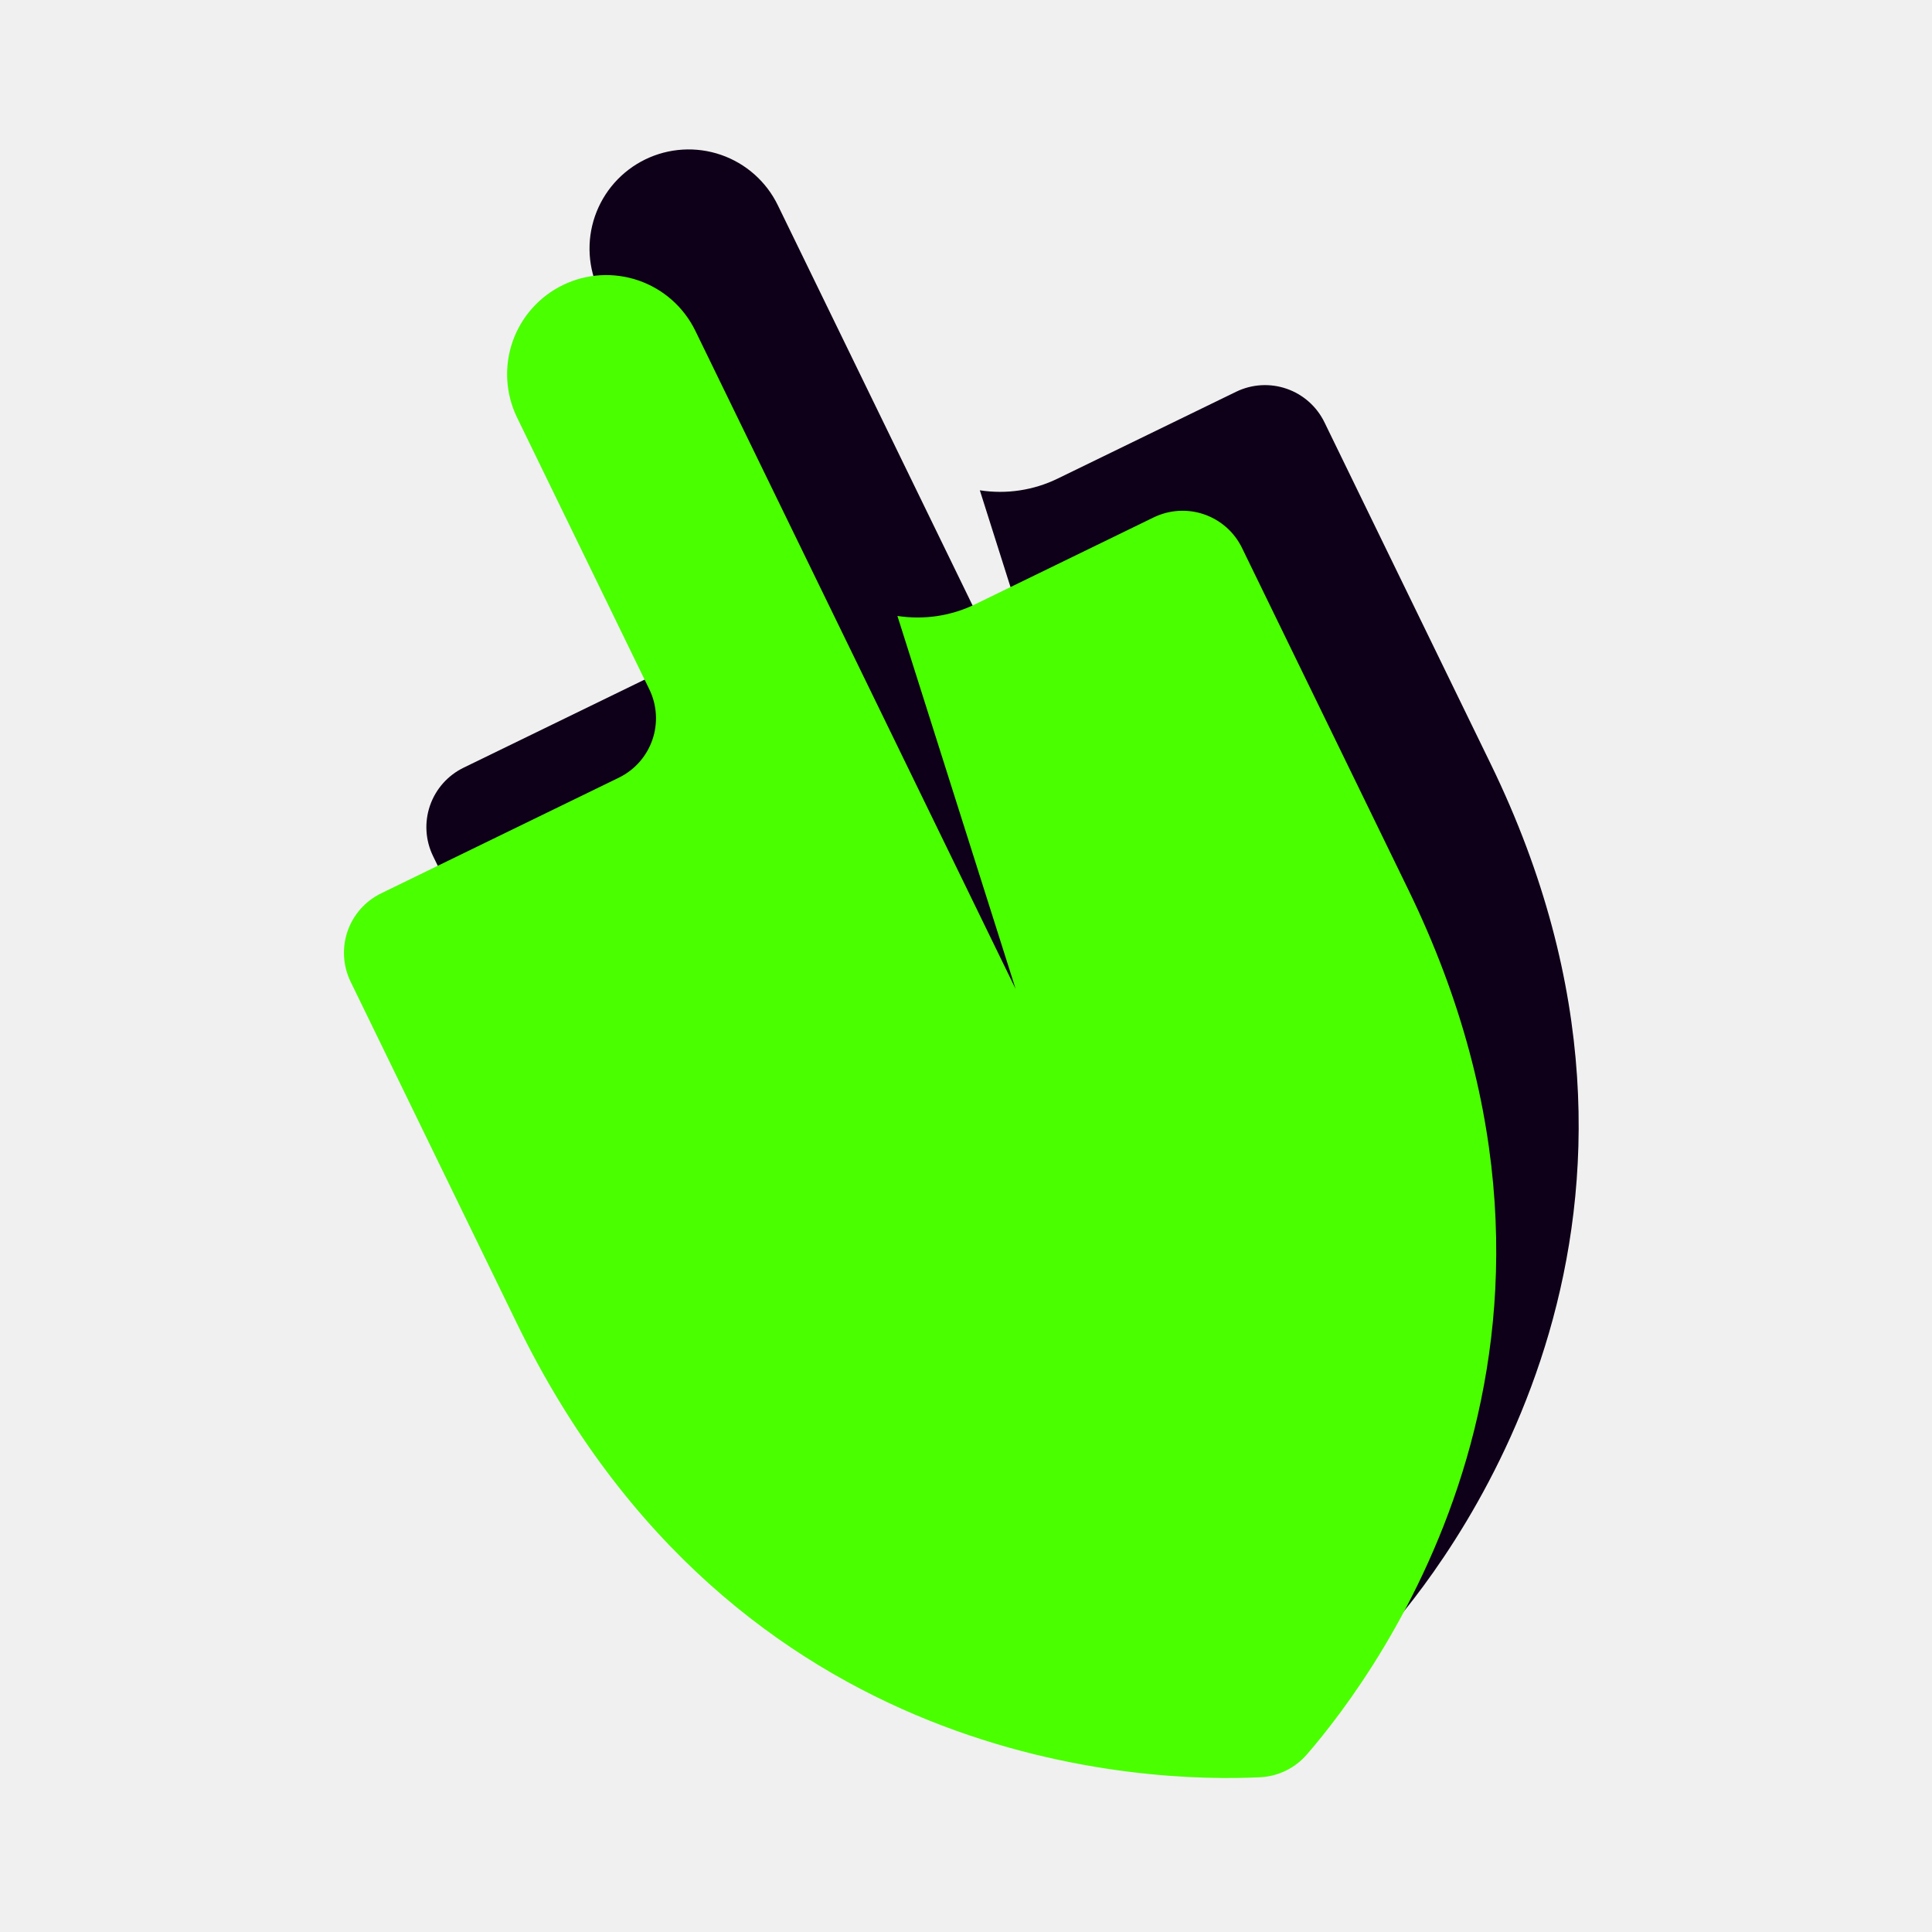
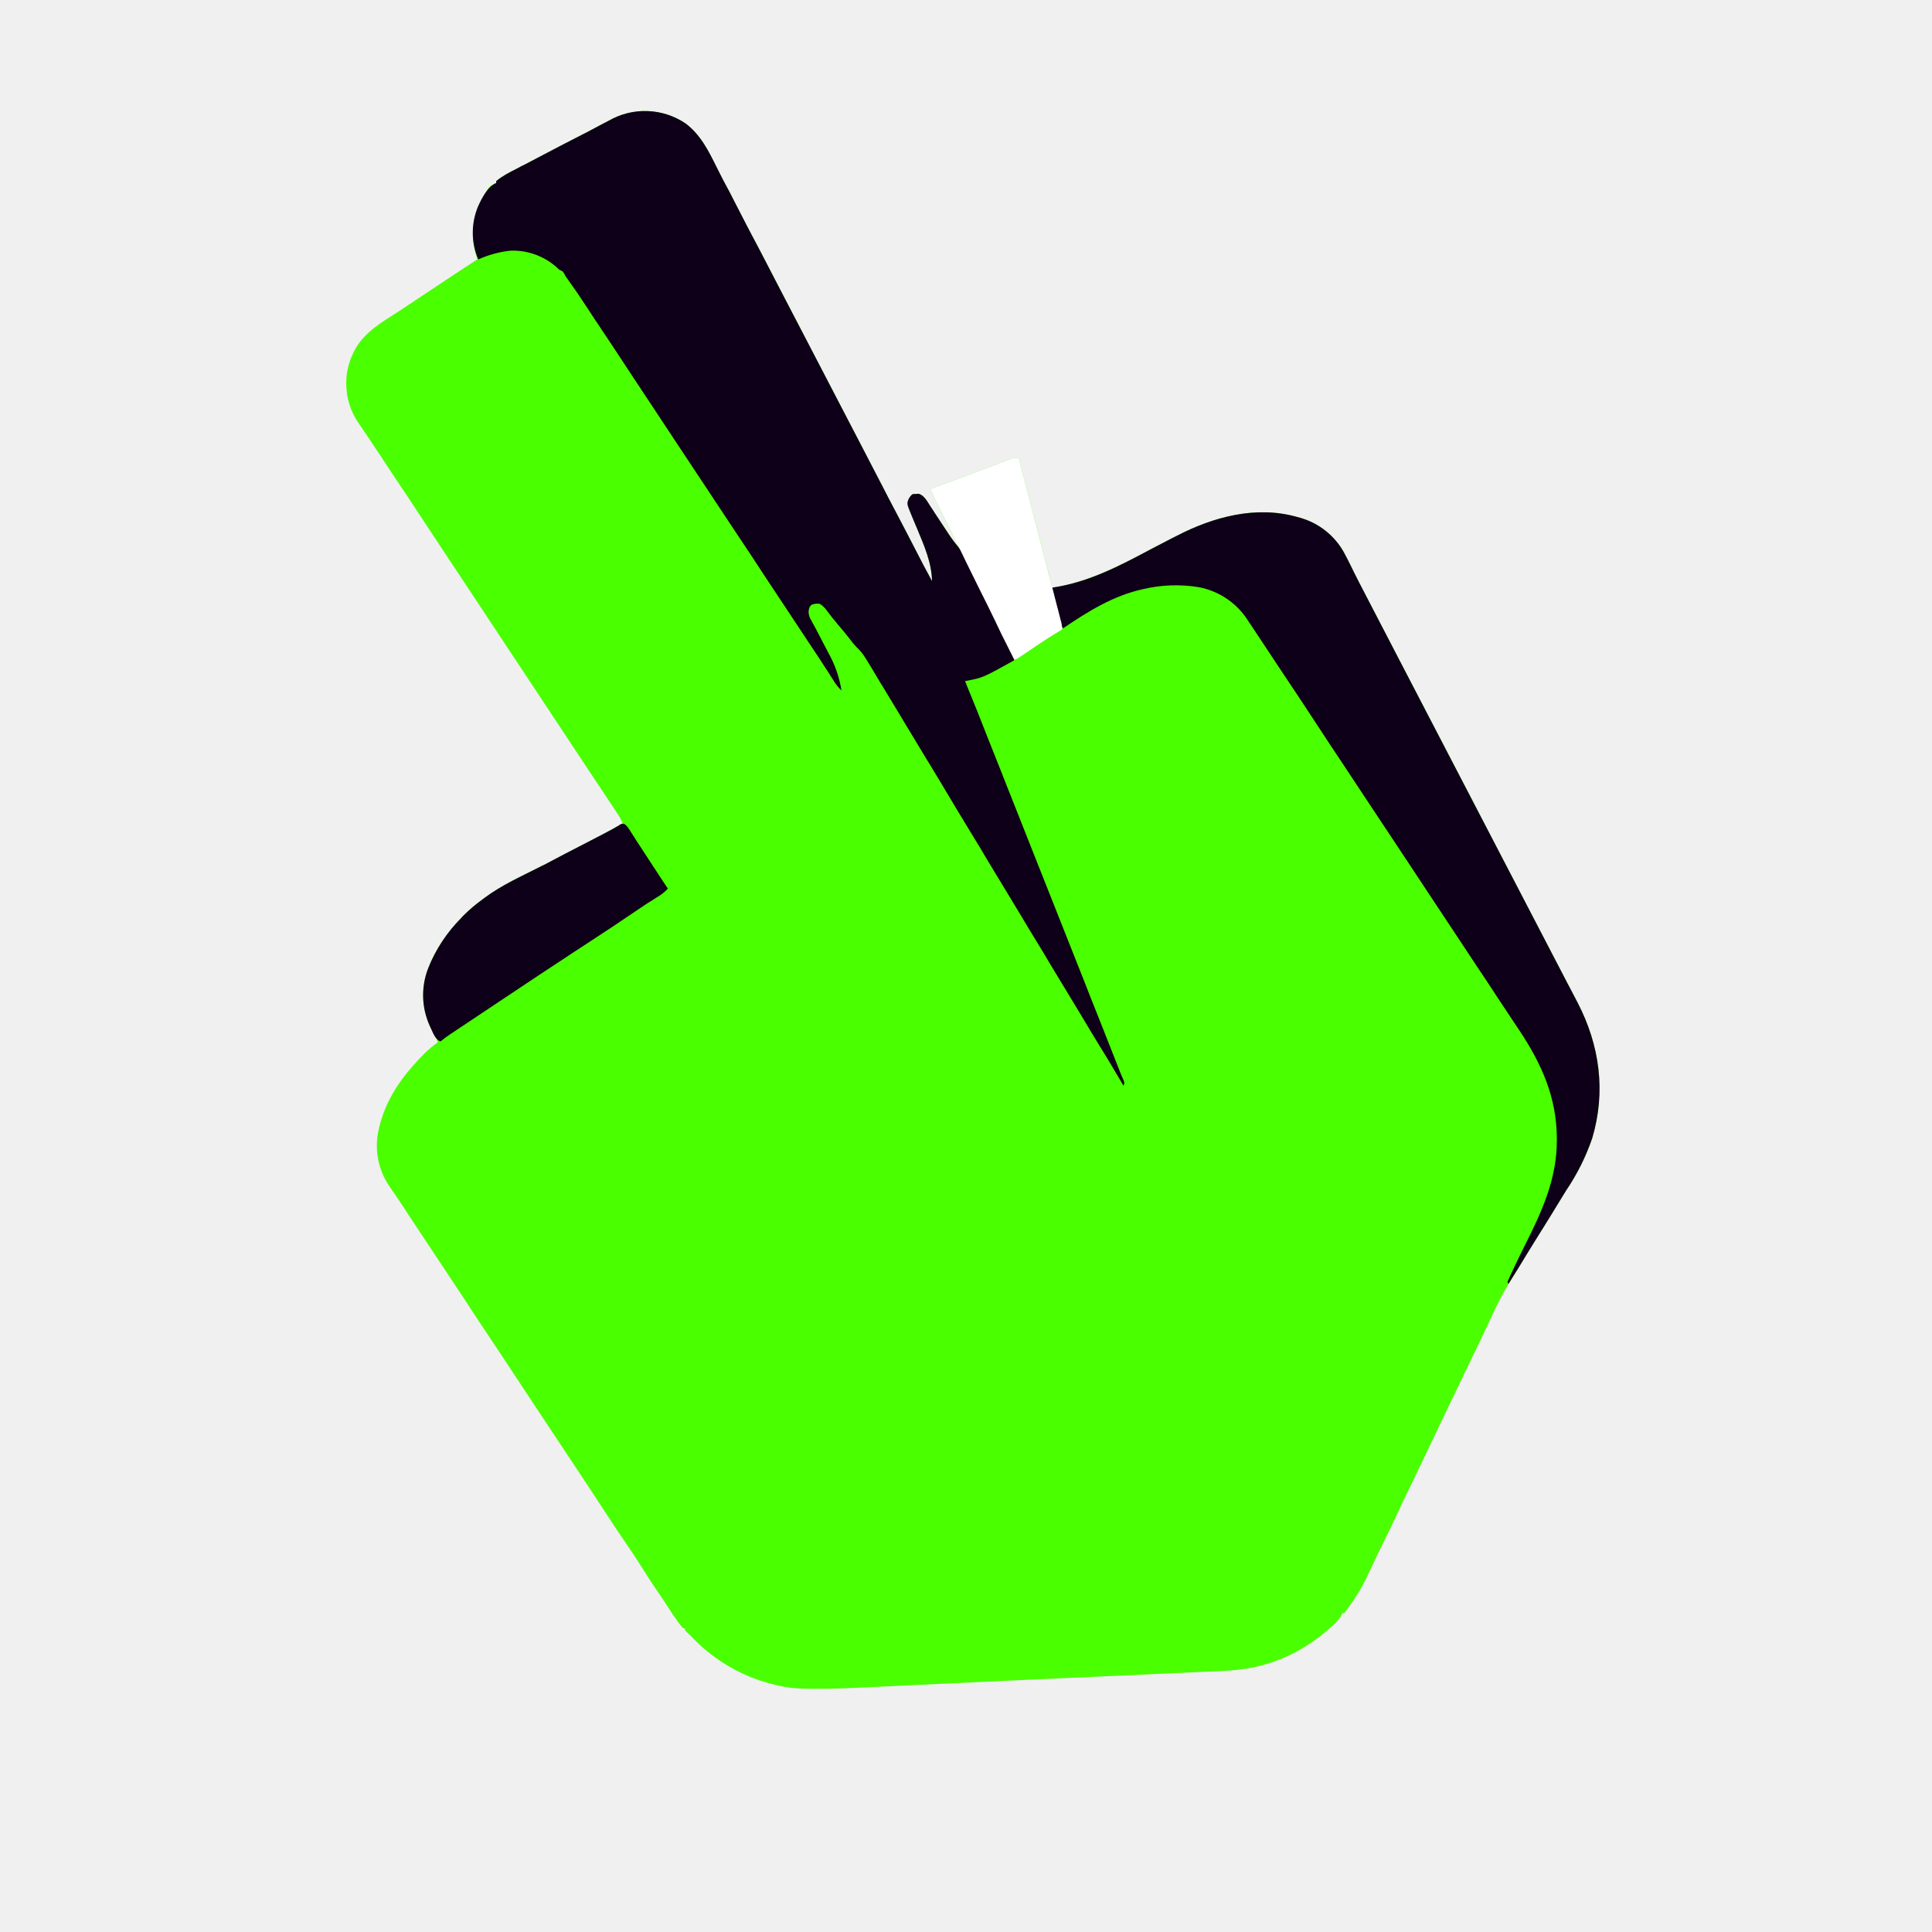
- <svg xmlns="http://www.w3.org/2000/svg" width="2000" height="2000" viewBox="0 0 1500 1500">
-   <defs>
-     <clipPath id="a">
-       <path d="M331 116h895v1167H331Zm0 0" />
-     </clipPath>
-     <clipPath id="b">
-       <path d="M154.516 292.379 847.785-44.992l562.172 1155.223-693.269 337.371Zm0 0" />
-     </clipPath>
-     <clipPath id="c">
-       <path d="M154.516 292.379 847.785-44.992l562.172 1155.223-693.269 337.371Zm0 0" />
-     </clipPath>
-     <clipPath id="d">
-       <path d="M267 213h895v1168H267Zm0 0" />
-     </clipPath>
-     <clipPath id="e">
-       <path d="M90.516 389.922 783.785 52.551l562.176 1155.223-693.269 337.371Zm0 0" />
-     </clipPath>
-     <clipPath id="f">
-       <path d="M90.516 389.922 783.785 52.551l562.176 1155.223-693.269 337.371Zm0 0" />
-     </clipPath>
-   </defs>
-   <g clip-path="url(#a)">
-     <g clip-path="url(#b)">
-       <g clip-path="url(#c)">
-         <path fill="#0e0018" d="M821.281 371.523a101.56 101.56 0 0 1-14.434 5.734c-4.957 1.543-10 2.703-15.137 3.481-5.133.773-10.293 1.156-15.484 1.141-5.191-.012-10.352-.418-15.484-1.215l91.75 289.527L603.875 159.301c-.551-1.133-1.133-2.25-1.738-3.356a75.5 75.5 0 0 0-1.898-3.266 77 77 0 0 0-2.055-3.168 77 77 0 0 0-2.211-3.066 78 78 0 0 0-2.355-2.949 82 82 0 0 0-2.5-2.836 78.3 78.3 0 0 0-5.399-5.281 78 78 0 0 0-2.891-2.434 74 74 0 0 0-3.004-2.293 77 77 0 0 0-3.109-2.141 83 83 0 0 0-3.215-1.984 78 78 0 0 0-3.309-1.824 78 78 0 0 0-3.394-1.664c-1.145-.523-2.301-1.024-3.469-1.492-1.168-.469-2.348-.906-3.539-1.32a77 77 0 0 0-3.602-1.145 77 77 0 0 0-3.652-.965c-1.223-.293-2.457-.555-3.695-.789-1.238-.231-2.48-.434-3.727-.602-1.25-.172-2.5-.312-3.754-.422a81 81 0 0 0-3.769-.238 81.4 81.4 0 0 0-3.781-.051 81 81 0 0 0-3.773.137c-1.258.074-2.512.184-3.766.32-1.25.137-2.5.305-3.742.504-1.246.199-2.484.426-3.715.688a74 74 0 0 0-3.676.867 77 77 0 0 0-3.629 1.047 75.5 75.5 0 0 0-3.574 1.226 75.5 75.5 0 0 0-3.512 1.398 80 80 0 0 0-3.434 1.57 75.6 75.6 0 0 0-3.356 1.734 73 73 0 0 0-3.266 1.898c-1.074.66-2.133 1.344-3.172 2.059a77 77 0 0 0-3.062 2.207 74.4 74.4 0 0 0-2.953 2.36 75 75 0 0 0-2.832 2.496c-.926.859-1.828 1.734-2.707 2.637a75 75 0 0 0-2.574 2.766 78 78 0 0 0-2.438 2.887c-.785.984-1.551 1.984-2.289 3.004a77 77 0 0 0-2.141 3.113 77 77 0 0 0-1.988 3.215 80 80 0 0 0-1.824 3.305c-.582 1.117-1.133 2.25-1.66 3.395a75.4 75.4 0 0 0-1.492 3.469 77 77 0 0 0-1.32 3.543 77 77 0 0 0-1.145 3.598c-.351 1.211-.676 2.426-.969 3.652a75 75 0 0 0-.785 3.695c-.234 1.238-.434 2.481-.605 3.731a75 75 0 0 0-.422 3.754 76 76 0 0 0-.234 3.769c-.047 1.258-.066 2.516-.051 3.777a81 81 0 0 0 .133 3.773 81 81 0 0 0 .32 3.766c.137 1.254.308 2.5.504 3.742a79 79 0 0 0 .688 3.715 78.6 78.6 0 0 0 .871 3.68c.317 1.219.668 2.426 1.047 3.629a78.6 78.6 0 0 0 1.223 3.574 75.4 75.4 0 0 0 1.402 3.508 73.6 73.6 0 0 0 1.566 3.438l102.676 210.988a52 52 0 0 1 1.98 4.633 52.6 52.6 0 0 1 1.516 4.801 51.6 51.6 0 0 1 1.035 4.93 51.2 51.2 0 0 1 .551 5.004c.102 1.676.117 3.355.055 5.035-.062 1.68-.211 3.352-.438 5.016s-.539 3.316-.926 4.949c-.391 1.637-.863 3.246-1.41 4.836a50.2 50.2 0 0 1-1.875 4.672 52 52 0 0 1-2.324 4.469 52.4 52.4 0 0 1-2.75 4.219 52.5 52.5 0 0 1-3.152 3.926c-1.113 1.258-2.289 2.457-3.519 3.602a51.7 51.7 0 0 1-3.859 3.234c-1.336 1.02-2.723 1.965-4.152 2.848a52 52 0 0 1-4.414 2.422l-184.555 89.809c-1.512.738-2.984 1.543-4.414 2.426a50.4 50.4 0 0 0-4.156 2.844 51.7 51.7 0 0 0-3.859 3.234c-1.23 1.145-2.406 2.344-3.519 3.602a51.8 51.8 0 0 0-3.152 3.93 51.6 51.6 0 0 0-2.75 4.215 52 52 0 0 0-2.324 4.469 53 53 0 0 0-1.875 4.672 51.9 51.9 0 0 0-1.406 4.836c-.391 1.633-.699 3.285-.93 4.949a52.5 52.5 0 0 0-.438 5.016 51.5 51.5 0 0 0 .059 5.035 50 50 0 0 0 .547 5.008c.266 1.656.609 3.301 1.039 4.926a50.3 50.3 0 0 0 1.516 4.801 51 51 0 0 0 1.976 4.633l129.102 265.297c169.231 347.746 491.106 356.625 577.074 352.363a51.03 51.03 0 0 0 10.215-1.539 51.07 51.07 0 0 0 9.695-3.563c3.113-1.512 6.039-3.324 8.785-5.434 2.746-2.105 5.25-4.469 7.516-7.086 56.387-65.047 248.023-323.785 78.797-671.535l-129.105-265.297c-.734-1.512-1.543-2.98-2.422-4.414a51.7 51.7 0 0 0-2.844-4.156 51.6 51.6 0 0 0-3.238-3.856 51 51 0 0 0-3.598-3.519 49.9 49.9 0 0 0-3.93-3.152 51 51 0 0 0-4.219-2.75c-1.449-.848-2.938-1.625-4.465-2.324a50.7 50.7 0 0 0-4.672-1.875 51 51 0 0 0-4.836-1.41 50.9 50.9 0 0 0-4.949-.926 50.1 50.1 0 0 0-5.016-.438 50.3 50.3 0 0 0-5.035.055 51.2 51.2 0 0 0-5.008.551 51.5 51.5 0 0 0-4.926 1.035c-1.625.426-3.227.934-4.805 1.516-1.574.586-3.117 1.242-4.629 1.98Zm0 0" />
-       </g>
-     </g>
-   </g>
-   <g clip-path="url(#d)">
-     <g clip-path="url(#e)">
-       <g clip-path="url(#f)">
-         <path fill="#4aff00" d="M757.281 469.066c-4.664 2.277-9.477 4.191-14.434 5.734s-10 2.703-15.133 3.477c-5.133.777-10.297 1.156-15.488 1.145s-10.352-.418-15.48-1.215l91.746 289.527L539.875 256.844a78 78 0 0 0-1.734-3.355 85 85 0 0 0-1.898-3.266 77 77 0 0 0-2.059-3.168c-.711-1.043-1.449-2.062-2.211-3.066-.758-1.004-1.547-1.988-2.355-2.953s-1.645-1.906-2.5-2.832a82 82 0 0 0-2.633-2.707 82 82 0 0 0-2.766-2.574 74 74 0 0 0-2.887-2.434c-.984-.789-1.984-1.555-3.004-2.293-1.023-.738-2.059-1.453-3.113-2.141a75.6 75.6 0 0 0-3.215-1.984 75.6 75.6 0 0 0-3.309-1.828 82.4 82.4 0 0 0-3.391-1.66 80 80 0 0 0-3.473-1.492 75.4 75.4 0 0 0-3.539-1.32 78.4 78.4 0 0 0-3.598-1.145c-1.211-.352-2.43-.676-3.652-.965a80 80 0 0 0-3.695-.789 80 80 0 0 0-3.73-.606 80.5 80.5 0 0 0-3.754-.418c-1.254-.109-2.512-.191-3.769-.238a81 81 0 0 0-3.777-.051c-1.262.016-2.519.059-3.777.137a71 71 0 0 0-3.762.32c-1.254.137-2.5.305-3.746.504a71.3 71.3 0 0 0-3.715.687 75 75 0 0 0-3.676.867 77 77 0 0 0-3.629 1.047 75.5 75.5 0 0 0-3.574 1.227c-1.18.438-2.352.902-3.508 1.398-1.16.496-2.305 1.016-3.438 1.57a78 78 0 0 0-3.356 1.734 75.5 75.5 0 0 0-3.266 1.898 77 77 0 0 0-3.168 2.055c-1.043.711-2.062 1.449-3.066 2.211a78 78 0 0 0-2.953 2.355 82 82 0 0 0-2.832 2.5 78 78 0 0 0-2.707 2.637 75 75 0 0 0-2.574 2.766c-.836.941-1.648 1.902-2.434 2.887a74 74 0 0 0-2.293 3.004 77 77 0 0 0-2.141 3.113c-.688 1.055-1.351 2.125-1.984 3.211a78 78 0 0 0-1.828 3.309 82.6 82.6 0 0 0-1.66 3.394c-.523 1.145-1.024 2.301-1.492 3.469a79 79 0 0 0-1.32 3.539A77 77 0 0 0 396.769 269c-.351 1.211-.676 2.426-.969 3.652-.289 1.223-.555 2.457-.785 3.695a80.4 80.4 0 0 0-.605 3.727 81 81 0 0 0-.418 3.754c-.109 1.258-.191 2.512-.238 3.773a81 81 0 0 0-.051 3.777c.016 1.258.059 2.516.137 3.773a71.6 71.6 0 0 0 .32 3.766c.137 1.25.305 2.5.504 3.742a70 70 0 0 0 .688 3.715 73 73 0 0 0 .867 3.676 78.6 78.6 0 0 0 1.047 3.633 79 79 0 0 0 1.226 3.574 77 77 0 0 0 1.398 3.508 75.5 75.5 0 0 0 1.566 3.438l102.676 210.988a49.9 49.9 0 0 1 1.98 4.633c.582 1.574 1.09 3.176 1.516 4.801s.773 3.269 1.035 4.926a51.2 51.2 0 0 1 .551 5.008 50.3 50.3 0 0 1 .055 5.035 50.1 50.1 0 0 1-.438 5.016 50.6 50.6 0 0 1-.926 4.949 50.7 50.7 0 0 1-1.41 4.836 50.7 50.7 0 0 1-1.875 4.672c-.699 1.527-1.477 3.016-2.324 4.469a51.6 51.6 0 0 1-2.75 4.215 49.9 49.9 0 0 1-3.152 3.93 50.1 50.1 0 0 1-3.519 3.598c-1.23 1.145-2.519 2.223-3.856 3.238a51.7 51.7 0 0 1-4.156 2.844c-1.434.883-2.902 1.688-4.414 2.426l-184.555 89.808a50.9 50.9 0 0 0-4.414 2.422c-1.434.883-2.816 1.828-4.156 2.848a50.9 50.9 0 0 0-3.856 3.234 52 52 0 0 0-3.523 3.602 51.5 51.5 0 0 0-3.148 3.926c-.988 1.363-1.902 2.769-2.754 4.219a52 52 0 0 0-2.324 4.469 52.5 52.5 0 0 0-1.875 4.672 51.9 51.9 0 0 0-1.406 4.836 50.6 50.6 0 0 0-.926 4.949c-.231 1.664-.375 3.336-.441 5.016a51.5 51.5 0 0 0 .059 5.035 52.4 52.4 0 0 0 .547 5.004 51.6 51.6 0 0 0 1.039 4.93 50.3 50.3 0 0 0 1.516 4.801 51 51 0 0 0 1.976 4.633l129.106 265.297c169.227 347.746 491.106 356.625 577.07 352.363 3.457-.168 6.863-.684 10.215-1.539a50.97 50.97 0 0 0 9.695-3.562c3.113-1.516 6.043-3.324 8.785-5.434 2.746-2.109 5.25-4.469 7.516-7.086 56.387-65.047 248.023-323.785 78.797-671.535l-129.101-265.297c-.738-1.512-1.543-2.98-2.426-4.414-.879-1.434-1.828-2.816-2.844-4.156-1.016-1.336-2.094-2.625-3.234-3.856a51 51 0 0 0-3.602-3.519 49.9 49.9 0 0 0-3.93-3.152c-1.359-.988-2.766-1.902-4.215-2.75-1.453-.848-2.941-1.625-4.469-2.324a50.7 50.7 0 0 0-4.672-1.875 50.7 50.7 0 0 0-4.836-1.41 50.6 50.6 0 0 0-4.949-.926 50.1 50.1 0 0 0-5.016-.438 50.3 50.3 0 0 0-5.035.055 51 51 0 0 0-5.004.551c-1.66.262-3.305.609-4.93 1.035-1.625.426-3.227.934-4.801 1.516a51 51 0 0 0-4.633 1.976Zm0 0" />
-       </g>
-     </g>
-   </g>
+ <svg xmlns="http://www.w3.org/2000/svg" width="2048" height="2048" viewBox="0 0 2048 2048">
+   <path fill="#4aff00" d="M726.8 130.9c15.8 12 24.1 28.6 32.7 46l7.1 14q6.9 12.6 13.4 25.6a2720 2720 0 0 0 25.4 48.7l26.6 51.3 27.8 53.4 26 50 26 50 24.8 47.8q6.1 12 12.4 23.8l12.4 23.7c18.8 36.5 18.8 36.5 26.6 50.8-.4-19.6-8.3-37.5-15.7-55.3l-4-9.5-2.4-5.8c-4.7-11.4-4.7-11.4-2.6-16.7 1.7-2.7 1.7-2.7 3.7-4.7 2-.4 2-.4 4.3-.4l2.3-.2c6 1.4 9.4 8.3 12.6 13.2l3.1 4.8 1.8 2.7 13.6 20.6 2.2 3.3 2 3q3.8 5.2 8.1 10l-1.6-3.1c-17.3-34.5-17.3-34.5-24-48.7l-1.4-2.8-1.3-2.5-1-2.2c-.7-1.7-.7-1.7-.7-3.7l3-1 11.8-4.4 5.4-2q17.2-6.1 34-12.6l6.7-2.5 9.6-3.7 9-3.5 2.8-1 2.5-1 2.2-.8c2.3-.6 3.7-.3 6 .5l27.1 104.4 2.1 8.1 3 11.3.8 3.4.8 3 .7 2.7c.5 2.1.5 2.1.5 4.1 38.2-5.7 71.5-23 105.3-41l22.5-11.7 4.4-2.2c38.9-20.2 84.3-32.4 127.8-20.1l3.3.9a77 77 0 0 1 46.5 37q4.3 8 8.3 16.3l2.7 5.5 4.2 8.3 12.9 24.9 8.5 16.3 3.9 7.6 1 1.9 21.7 41.8 27.8 53.4 26 50 26 50 26 50 26 50 26 50 11.2 21.6 4.4 8.4 3.4 6.5 4.7 9 2.7 5.2c23.6 45.3 30.4 94.6 15.6 144a232 232 0 0 1-27.4 55l-11.9 19.4q-7.2 12-14.7 23.8a1250 1250 0 0 0-24 39l-1 1.8-5.2 8.3a308 308 0 0 0-17.5 31.2l-1.4 3-4.7 9.9-7.6 16.2-1 2.2-19.5 40.4-1 2.2-1 2.1-18.8 39-17.8 37.4q-9 19-18.2 37.9-8.7 17.6-16.9 35.5-4.5 9.7-9.2 19l-9 18.4-1.5 3.3-7 14.7a195 195 0 0 1-22.6 38.3l-3.9 5.4h-2l-.8 1.8c-3.7 7-10.2 12.2-16.2 17.2l-2.2 1.9c-21 17.4-45.7 30-72.4 36l-2.5.6c-17.3 3.5-35.2 4-52.8 4.7l-7 .3-19 .9-18.2.8-38.9 1.8-33.6 1.5-2.3.1-31.4 1.4-4.5.2-29 1.3-98.6 4.6-16.5.8-5.2.2-7.6.4-26 1.2c-52.7 2.5-52.7 2.5-76 2.5h-2.4c-11.5 0-22.7-.6-33.9-3.2l-2.6-.6A178 178 0 0 1 735 1737l-2.7-2.8-2.3-2.2-2.3-2.2c-1.7-1.8-1.7-1.8-1.7-3.8h-2c-7.7-8.9-13.9-19.6-20.4-29.3l-5.8-8.5q-8.2-12-15.8-24.2-9.4-15-19.4-29.4-11.6-17-22.8-34.3l-16.7-25.5-2-3-24.2-36.5-27.4-41.3-17.5-26.5-21.6-32.7-22-33-16.3-24.9L463 1333l-30.7-46.3-1.7-2.7-3.4-5.2-9-13.4-2-2.8-3.5-5.2a76 76 0 0 1-11.6-58.5c5-24.6 17.6-47.1 33.9-65.9l2.1-2.5c8.2-9.3 16.7-18.4 26.9-25.5q-1.8-6.3-5.2-11.8a76 76 0 0 1-7.8-57.8c7-24.4 20.9-44 38-62.4l2-2.2a169 169 0 0 1 21-17.8l2.4-1.8c17.4-12.9 37.7-22 57-31.8l2.5-1.3 2.6-1.2 22-11.6 19-9.8 25.3-13.1 2.1-1.2L660 873a44 44 0 0 0-4.6-9.2l-1.6-2.4-1.7-2.6-1.8-2.7-5.8-8.7-4-6.1-22.5-33.8-23.4-35.4-21.6-32.6-25.4-38.4-21.6-32.6-25.4-38.4-21.6-32.6-25.4-38.4a5396 5396 0 0 0-37.5-56.6l-1.9-2.8-9.5-14.5-16.3-24.5-2.5-3.7-4.4-6.4a75 75 0 0 1-13.4-31.4l-.3-2.2a73 73 0 0 1 7.2-44l1.3-2.5c10.4-19 29.6-29.6 47.2-41l14.5-9.6 3-2 37-24.6q14-9.3 28-18.3l-.9-3a78 78 0 0 1 4.3-58.7c9.3-16.3 9.3-16.3 16.6-19.3v-2c6.3-5.3 13.6-9.1 21-12.8l6-3.2 3.1-1.5 12-6.3a3560 3560 0 0 1 50.8-26.4l2.8-1.4 17.5-9.3 5.8-3a77 77 0 0 1 81.8 2.8" />
+   <path fill="#0e0018" d="M726.8 130.9c15.8 12 24.1 28.6 32.7 46l7.1 14q6.9 12.6 13.4 25.6a2720 2720 0 0 0 25.4 48.7l26.6 51.3 27.8 53.4 26 50 26 50 24.8 47.8q6.1 12 12.4 23.8l12.4 23.7c18.8 36.5 18.8 36.5 26.6 50.8-.4-19.6-8.3-37.5-15.7-55.3l-4-9.5-2.4-5.8c-4.7-11.4-4.7-11.4-2.6-16.7 1.7-2.7 1.7-2.7 3.7-4.7 2-.4 2-.4 4.3-.4l2.3-.2c6 1.4 9.4 8.3 12.6 13.2l3.2 4.8 1.7 2.7 13.2 20q5.3 8.2 11.5 15.7c7.6 9.5 12.3 20.9 17.5 31.8a2185 2185 0 0 0 20.6 42.1 1425 1425 0 0 1 19.4 39.7c1.7 3.6 1.7 3.6 1.7 6.6-33.2 18.5-33.2 18.5-52 22l.7 1.8q12.2 29.5 23.7 59.2l13.9 34.9 2.6 6.7 5.4 13.6 13.3 33.6 1.3 3.3 38.6 97.4 27.2 68.6 7 17.9 1.2 3 4.8 12 12.3 31.1 7.8 19.8 3.5 8.8 1 2.6 1 2.5 3 7c.7 2.2.7 2.2-.3 5.2l-1.5-2.6c-17-28.7-17-28.7-24-39.9q-8-13-15.8-26.2L1132 1053l-19-31.4q-7-12-14.5-24.1-8-13-15.8-26.2L1065 942l-19-31.4q-7-12-14.5-24.1-8-13-16-26.4L993.9 824l-10-16.5-1.1-1.7-35.2-58.4-12.2-20.2-1.3-2-5.7-9.6q-5.4-9.2-11.1-18.2l-1.1-1.7q-3.5-5.4-8.2-9.7-3.9-4-7.1-8.5-6.1-7.9-12.7-15.5-6-7-11.4-14.3a28 28 0 0 0-7.7-7.6c-3.4-.4-5.6-.2-8.8 1-2.7 2.4-2.9 4.3-3.2 7.9a19 19 0 0 0 3.2 9.2l1 2 2.5 4.4 7.3 14 3.1 6 1.5 2.8 2.6 5A119 119 0 0 1 892 732a51 51 0 0 1-8.9-11.4l-3-4.6-1.5-2.5-8.5-13-1.7-2.7-5.6-8.4-2-3-22.5-34q-12.4-18.5-24.6-37.1a5360 5360 0 0 0-36.7-55.5l-30-45.3-29.9-45.1-23.1-35q-11.8-17.6-23.4-35.3a5621 5621 0 0 0-37.7-57l-2-2.9-9.4-14.4q-9.1-14-18.8-27.5l-1.4-2-1.2-1.6c-1.1-1.7-1.1-1.7-2.1-3.8-1.3-2.5-2.6-2.8-5-3.9l-3.6-3.3a70 70 0 0 0-47.9-17A111 111 0 0 0 507 275a72 72 0 0 1-.4-55.8c3.9-8.7 10.2-21.4 19.4-25.2v-2c6.3-5.3 13.6-9.1 21-12.8l6-3.2 3.1-1.5 12-6.3a3560 3560 0 0 1 50.8-26.4l2.8-1.4 17.5-9.3 5.8-3a77 77 0 0 1 81.8 2.8M1375 548l3.3.9a77 77 0 0 1 46.5 37q4.3 8 8.3 16.3l2.7 5.5 4.2 8.3 12.9 24.9 8.5 16.4 3.9 7.5 1 1.9 21.7 41.8 13 25 14.8 28.5 11.2 21.5 14.8 28.5 11.2 21.5 14.8 28.5 11.2 21.5 14.8 28.5 11.2 21.5 14.8 28.5 11.2 21.5 14.8 28.5 11.2 21.5 4.4 8.5 3.4 6.4 4.7 9 2.7 5.2c23.6 45.3 30.3 94.6 15.6 144a233 233 0 0 1-27.4 55l-11.9 19.4q-7.9 13-16.1 26l-13 21q-10 16.6-20.4 33l-1-2 2.5-5.8 1.6-3.5 1.8-3.8 1.9-4q4.8-10.2 10-20.5c18.3-36.3 34.7-71.4 34.5-113v-2.1c-.2-43-16.2-78.8-39.7-114l-20-30.1q-12.7-19.5-25.6-38.7l-25.4-38.4-21.6-32.6-25.4-38.4-21.6-32.6-23.4-35.3L1423 809q-13.4-20-26.5-40.1a6040 6040 0 0 0-41-61.9l-29-43.8-2.7-3.9a79 79 0 0 0-52.7-36.8 150 150 0 0 0-59.4 2c-31.6 6.9-58.3 23.6-84.7 41.5-3-3-3.4-6.7-4.4-10.7l-.6-2.6-1.4-5.4-2.1-8.4-1.4-5.2-.6-2.6c-1.5-5.9-1.5-5.9-1.5-8.1l1.8-.3c37.5-5.7 70.4-23 103.5-40.7l22.5-11.7 4.4-2.2c38.9-20.2 84.3-32.5 127.8-20.1M662 873.5c2.6 2 4 4 5.7 6.7l1 1.6 3.5 5.5 2.4 3.8 4 6.1 23 35.2 6.4 9.6a51 51 0 0 1-12 9.4 489 489 0 0 0-22.1 14.4l-8.3 5.6a1624 1624 0 0 1-34.3 22.8l-25.5 16.7-3 2a6827 6827 0 0 0-62.9 41.7l-5.6 3.7-46.2 30.8-2.4 1.6-6.7 4.5-2 1.3a85 85 0 0 0-10 7.5c-6.1-2-8.6-10.9-11.4-16.4a79 79 0 0 1-1.8-61A158 158 0 0 1 489 973l2-2.2a169 169 0 0 1 21-17.8l2.4-1.8c17.4-12.9 37.7-22 57-31.8l2.5-1.3 2.6-1.2 22-11.6 19-9.8 25.2-13.1 2.2-1.2 2-1 6.5-3.7 2.4-1.4 2.1-1.4c2.1-.7 2.1-.7 4.1-.2" />
+   <path fill="#fff" d="m1080 486 31.8 122.7 3.7 14.3 4.4 17.1 1.7 6.4 2.2 8.7.7 2.6q1.3 4.5 1.5 9.2-3.3 2.3-7 4.5l-4.3 2.6-2.4 1.5q-5.6 3.5-11 7.2l-2.2 1.4-8.7 6-8.6 5.7c-4.6 3.1-4.6 3.1-6.8 3.1-14.3-28.4-14.3-28.4-20.2-41q-7.5-15.6-15.3-31l-14.9-30.2q-7.8-16.5-16.1-32.8c-11.9-23.7-11.9-23.7-17.3-35l-1.4-2.8-1.1-2.5-1-2c-.7-1.7-.7-1.7-.7-3.7l3-1 11.8-4.4 5.4-2q17.1-6.1 34-12.6l6.7-2.5 9.6-3.7 9-3.5 2.8-1 2.5-1 2.2-.8c2.3-.6 3.7-.3 6 .5" />
</svg>
